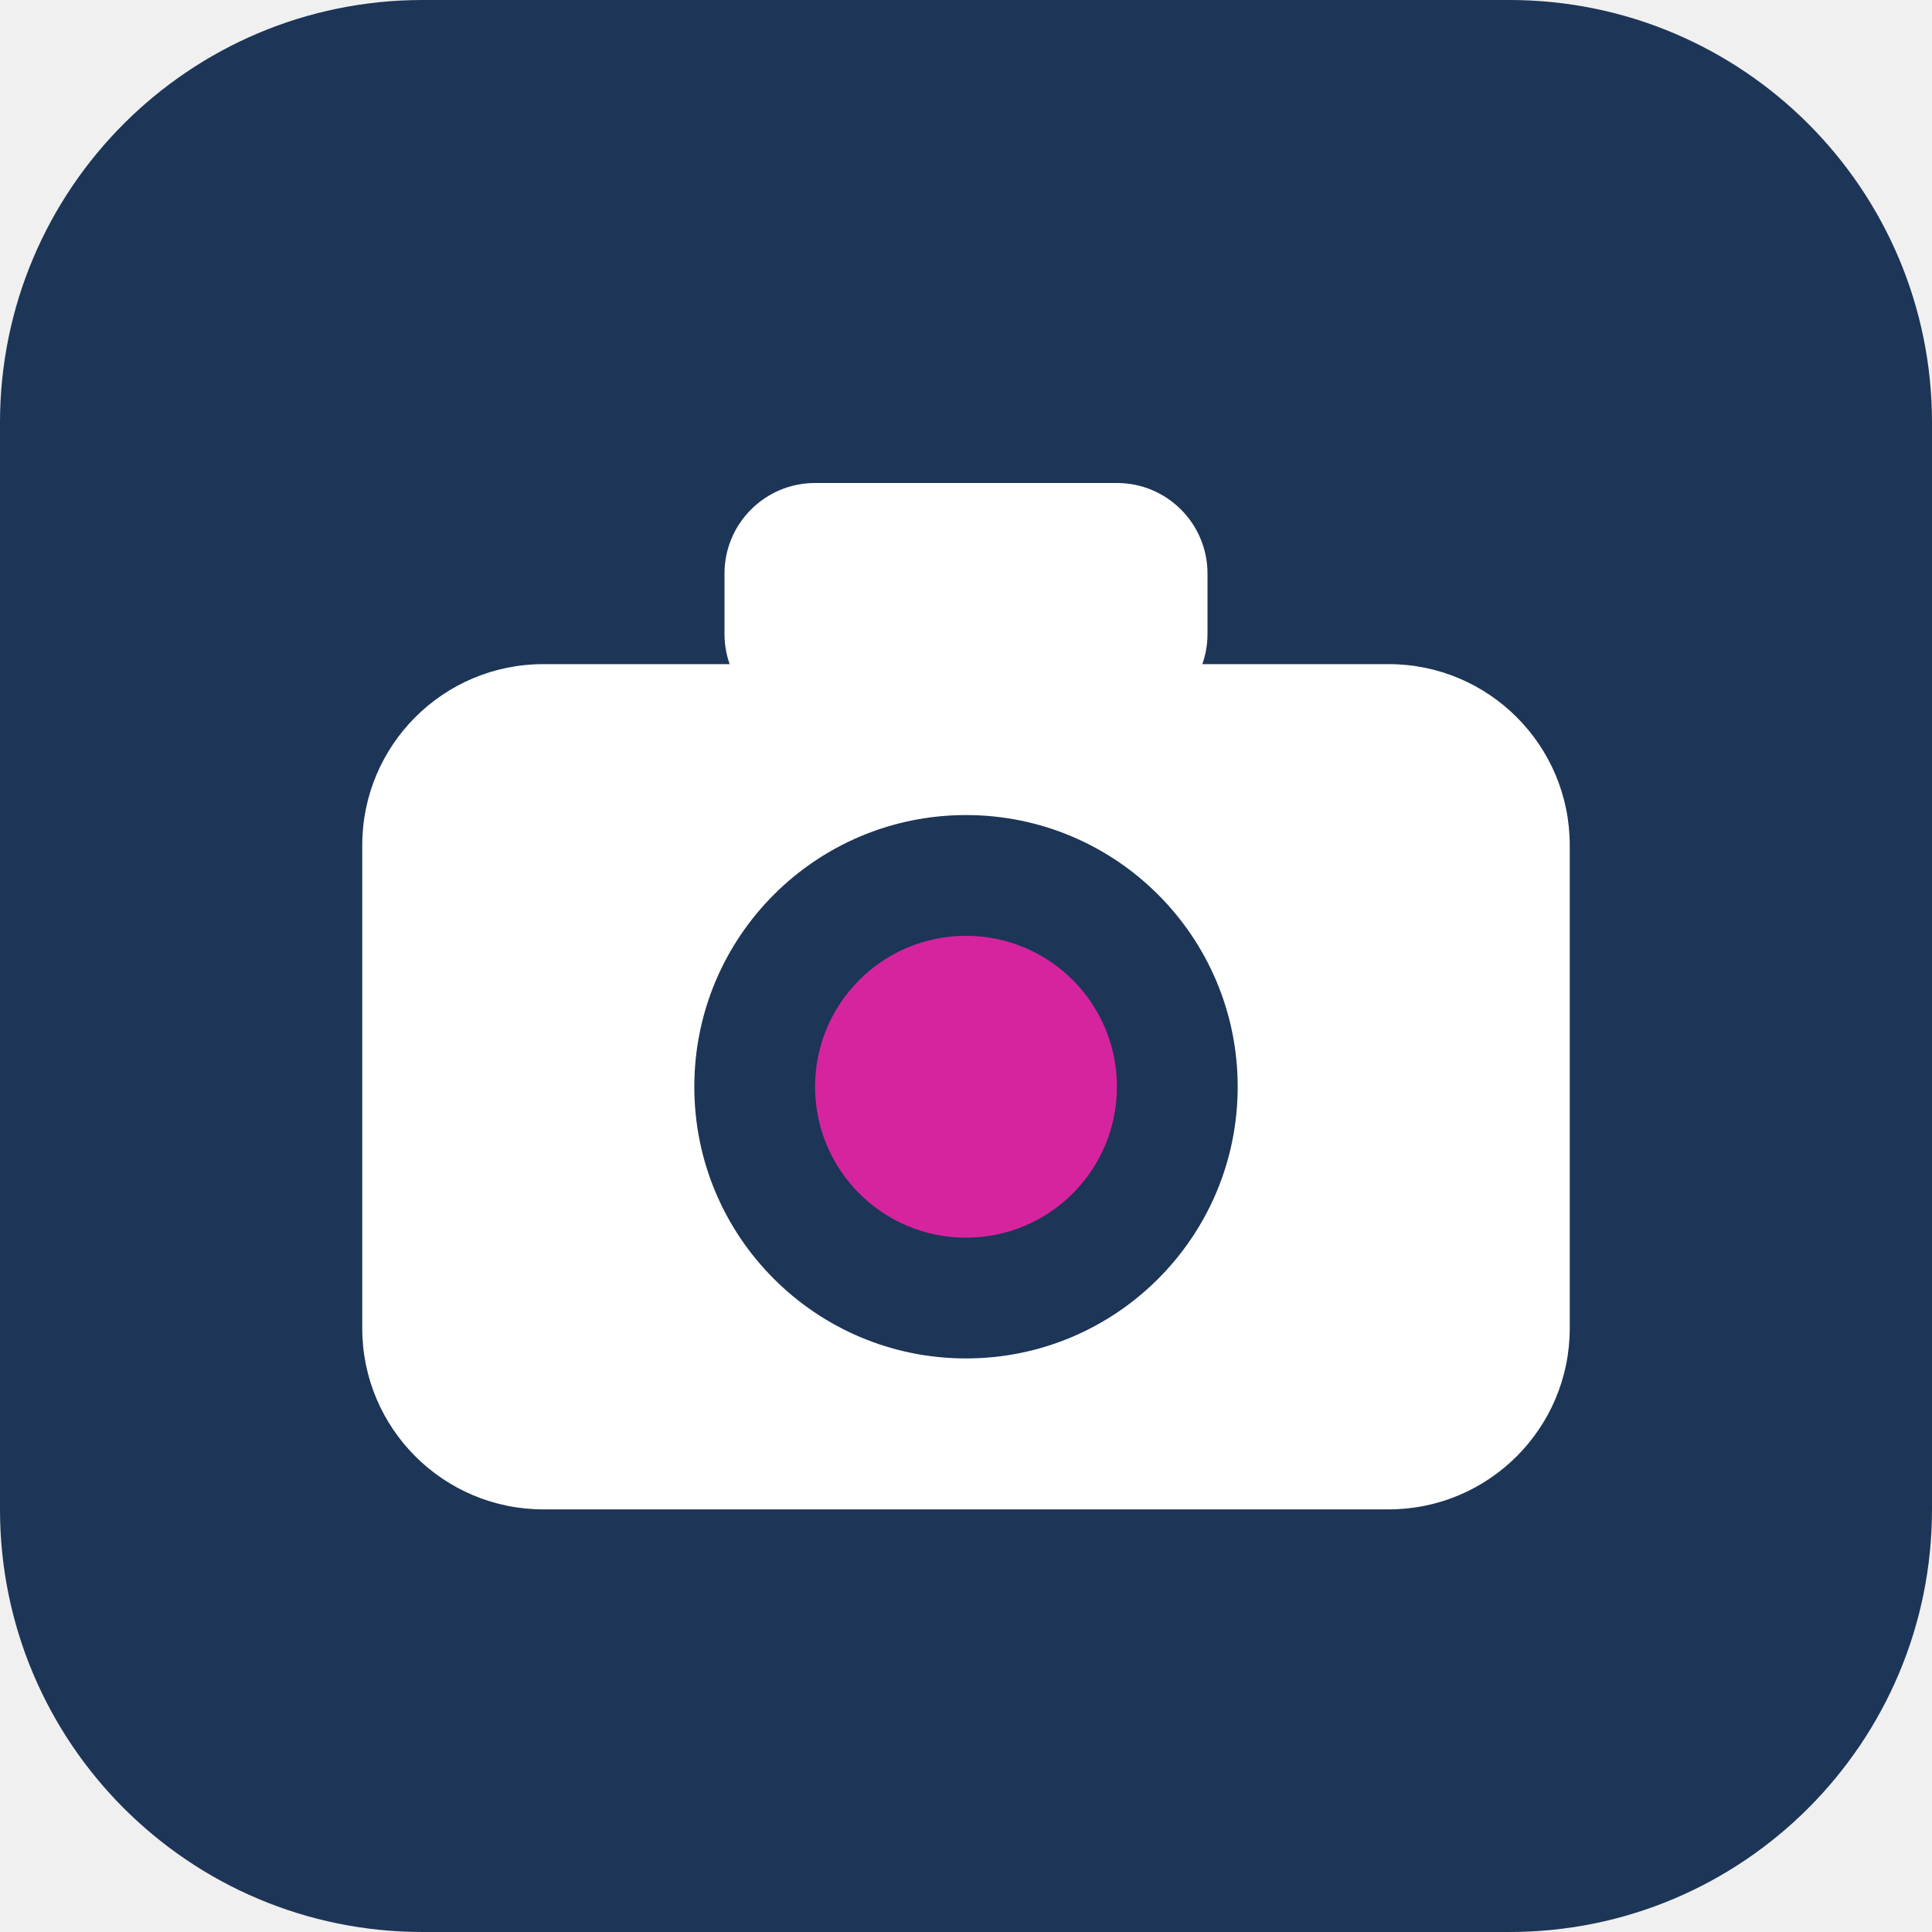
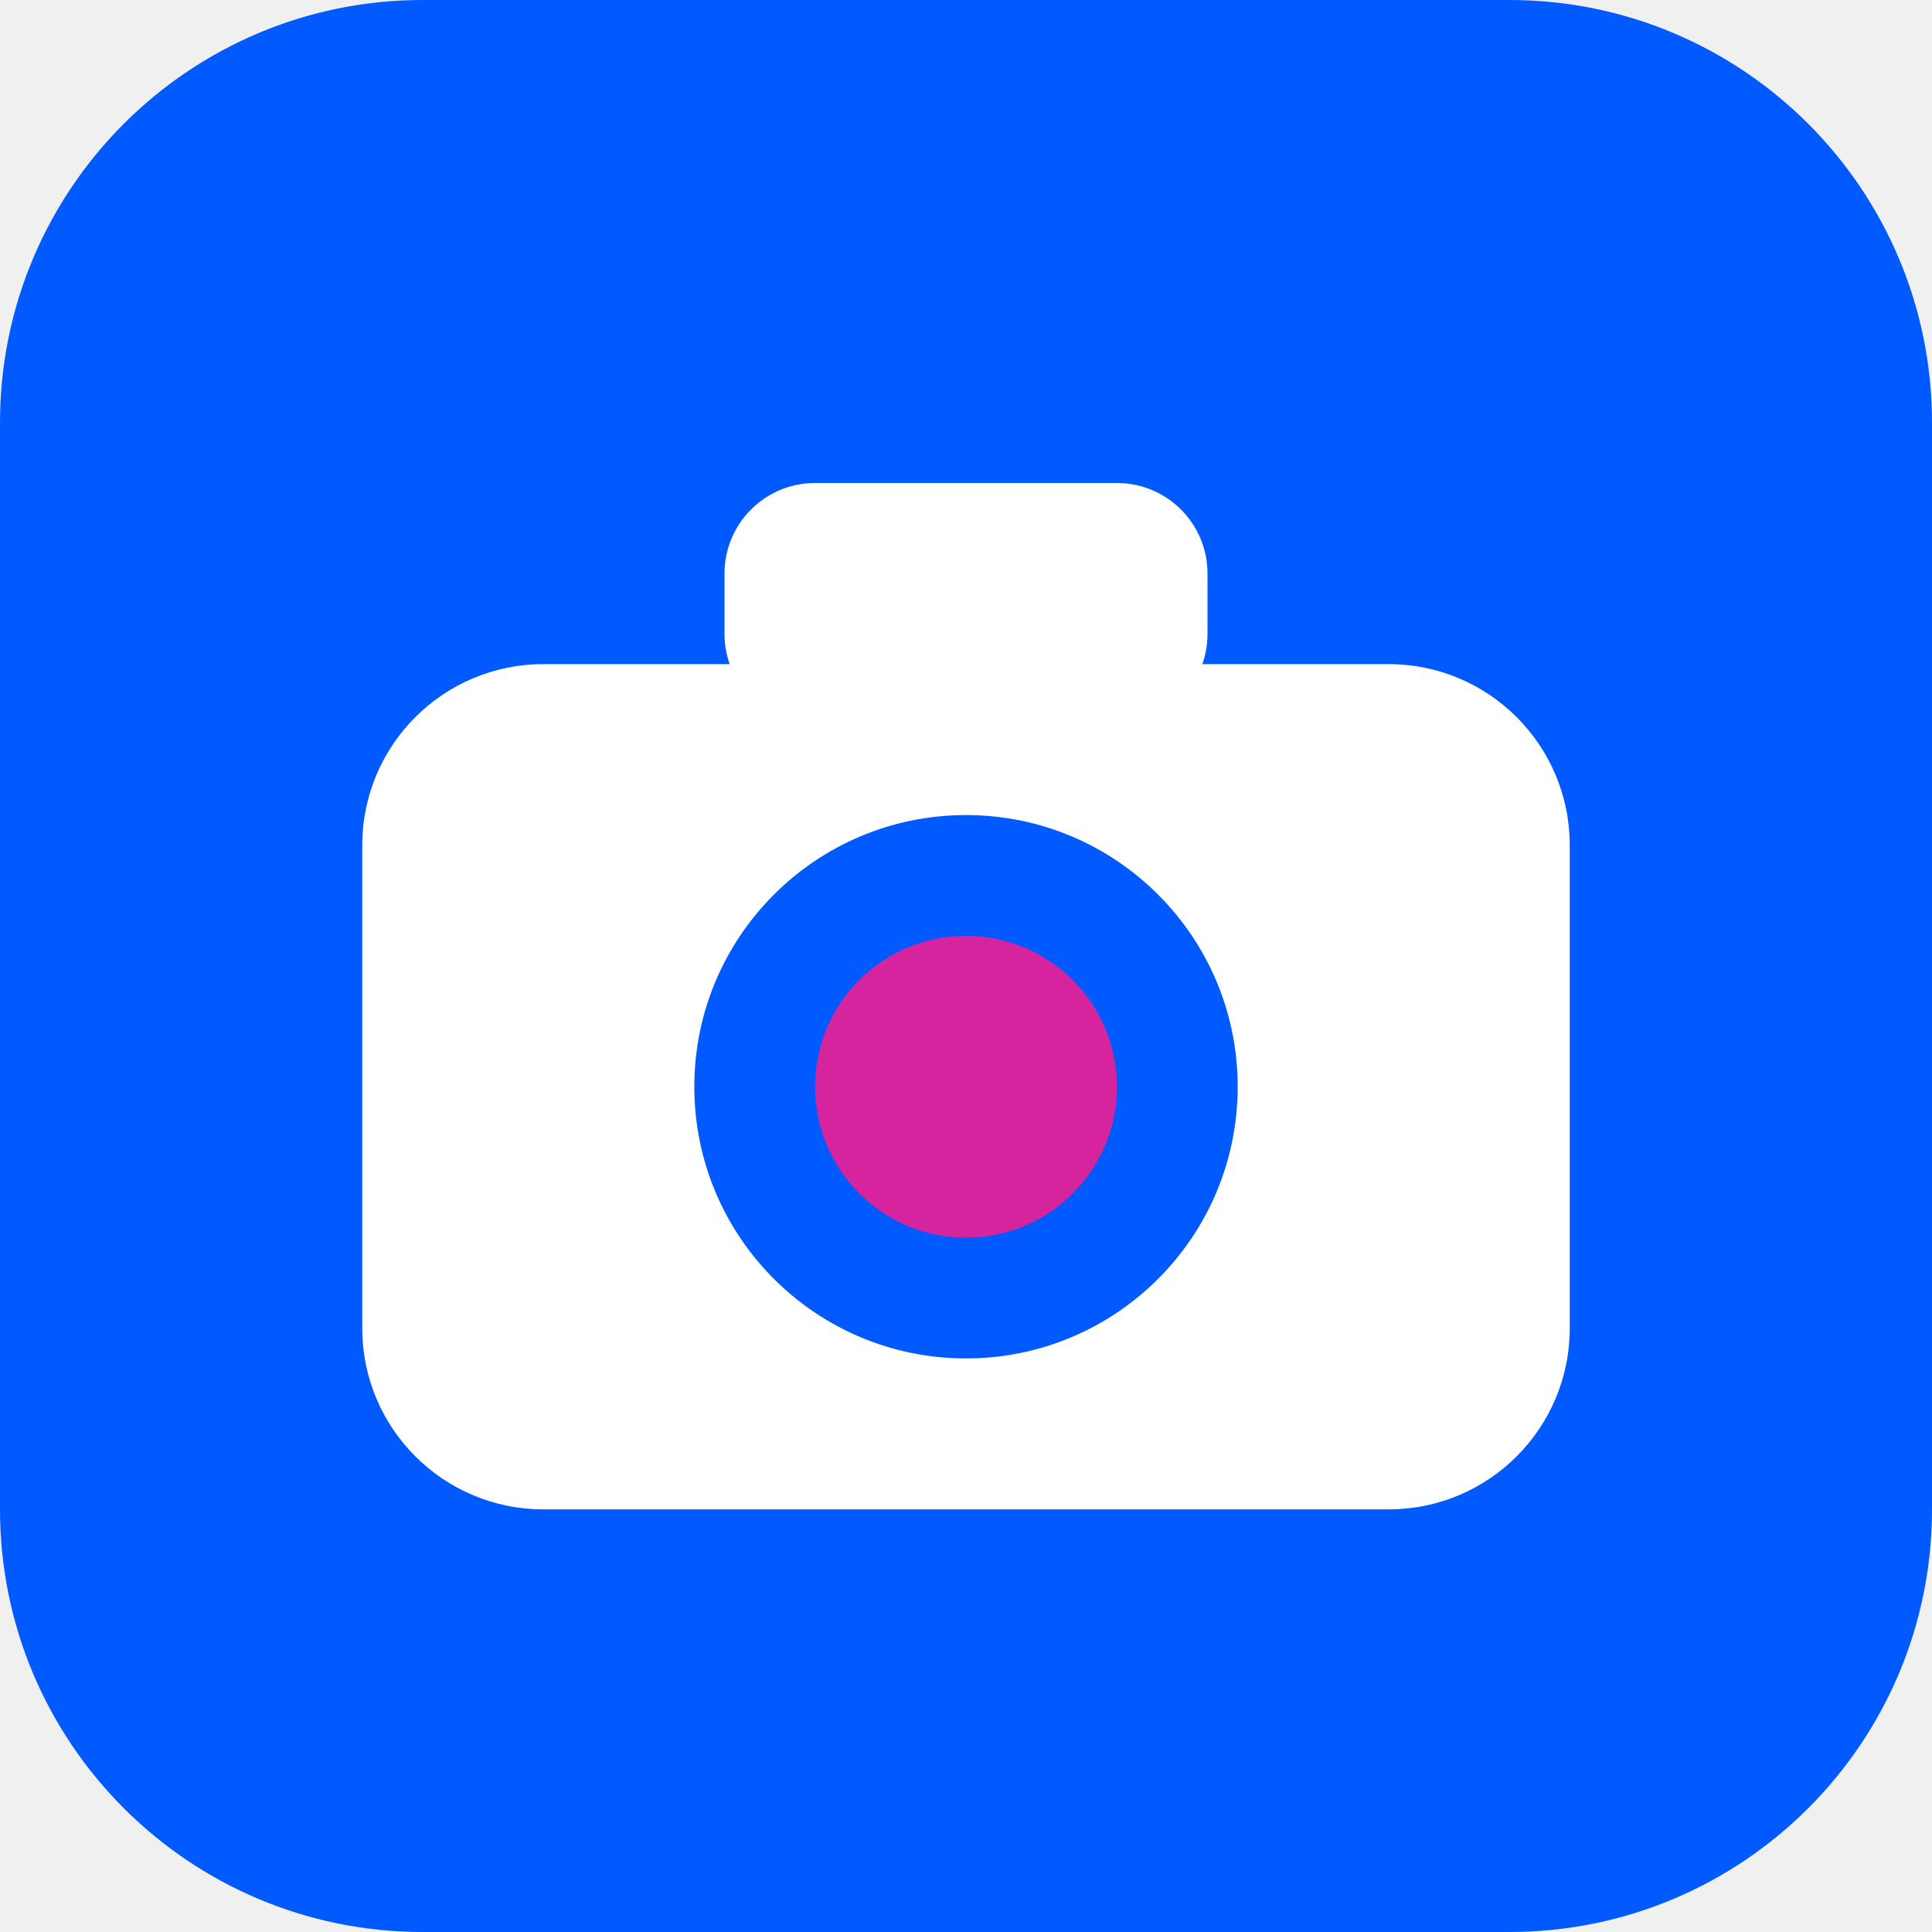
<svg xmlns="http://www.w3.org/2000/svg" viewBox="0 0 64 64">
-   <rect width="64" height="64" rx="14" fill="#1d3557" />
+   <rect width="64" height="64" rx="14" fill="#005AFF" />
  <rect x="12" y="22" width="40" height="28" rx="6" fill="#fff" />
  <rect x="24" y="16" width="16" height="8" rx="3" fill="#fff" />
-   <circle cx="32" cy="36" r="9" fill="#1d3557" />
+   <circle cx="32" cy="36" r="9" fill="#005AFF" />
  <circle cx="32" cy="36" r="5" fill="#d6249f" />
</svg>
